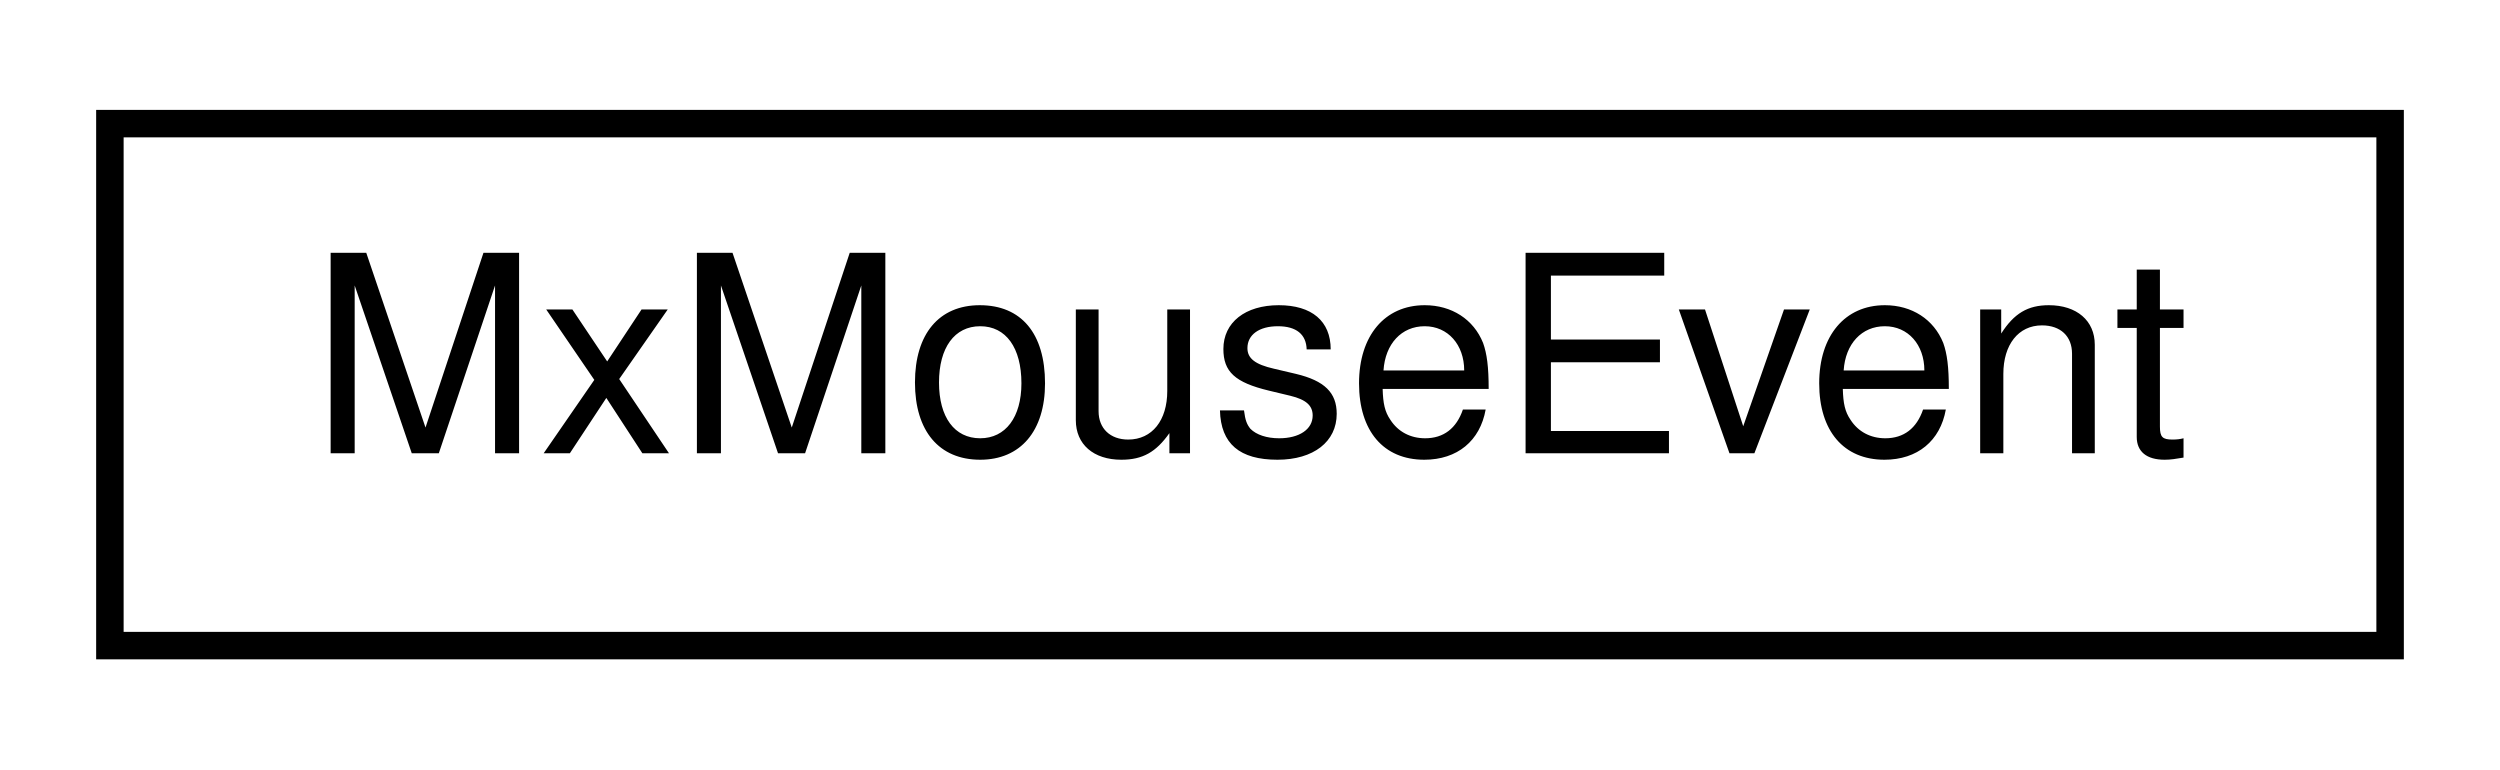
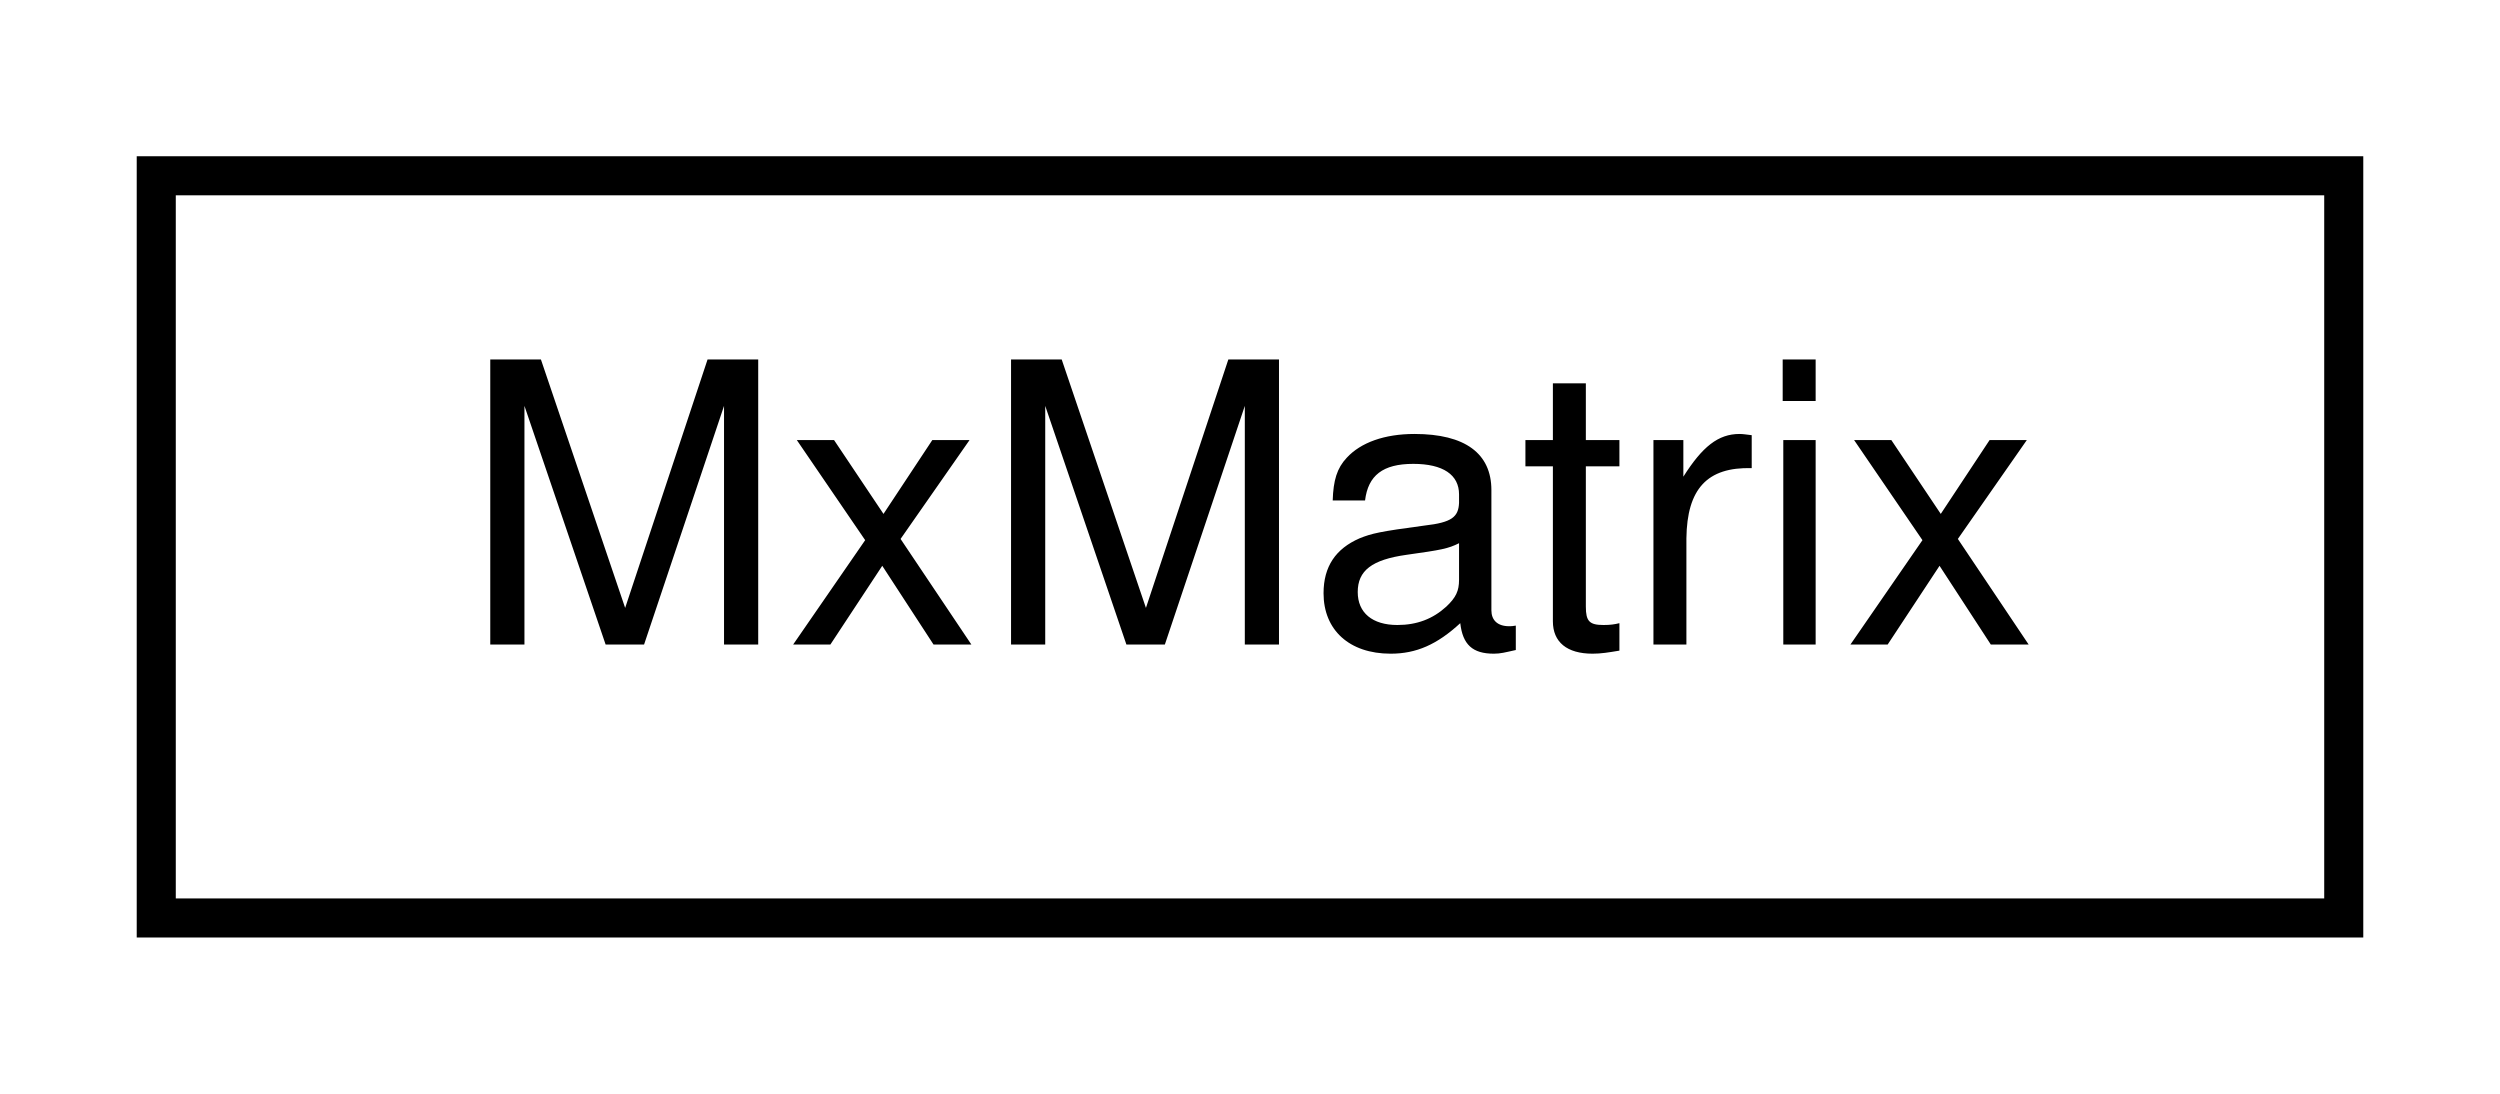
- <svg xmlns="http://www.w3.org/2000/svg" xmlns:xlink="http://www.w3.org/1999/xlink" width="91pt" height="28pt" viewBox="0.00 0.00 91.00 28.00">
+ <svg xmlns="http://www.w3.org/2000/svg" xmlns:xlink="http://www.w3.org/1999/xlink" width="64pt" height="28pt" viewBox="0.00 0.00 64.00 28.00">
  <g id="graph0" class="graph" transform="scale(1 1) rotate(0) translate(4 24)">
    <g id="node1" class="node">
      <g id="a_node1">
-         <a xlink:href="class_mx_mouse_event.html" target="_top" xlink:title=" ">
-           <polygon fill="none" stroke="black" points="0,-0.5 0,-19.5 83,-19.5 83,-0.5 0,-0.5" />
-           <text text-anchor="middle" x="41.5" y="-7.5" font-family="Helvetica,sans-Serif" font-size="10.00">MxMouseEvent</text>
+         <a xlink:href="class_mx_matrix.html" target="_top" xlink:title=" ">
+           <polygon fill="none" stroke="black" points="0,-0.5 0,-19.5 56,-19.5 56,-0.5 0,-0.5" />
+           <text text-anchor="middle" x="28" y="-7.5" font-family="Helvetica,sans-Serif" font-size="10.00">MxMatrix</text>
        </a>
      </g>
    </g>
  </g>
</svg>
